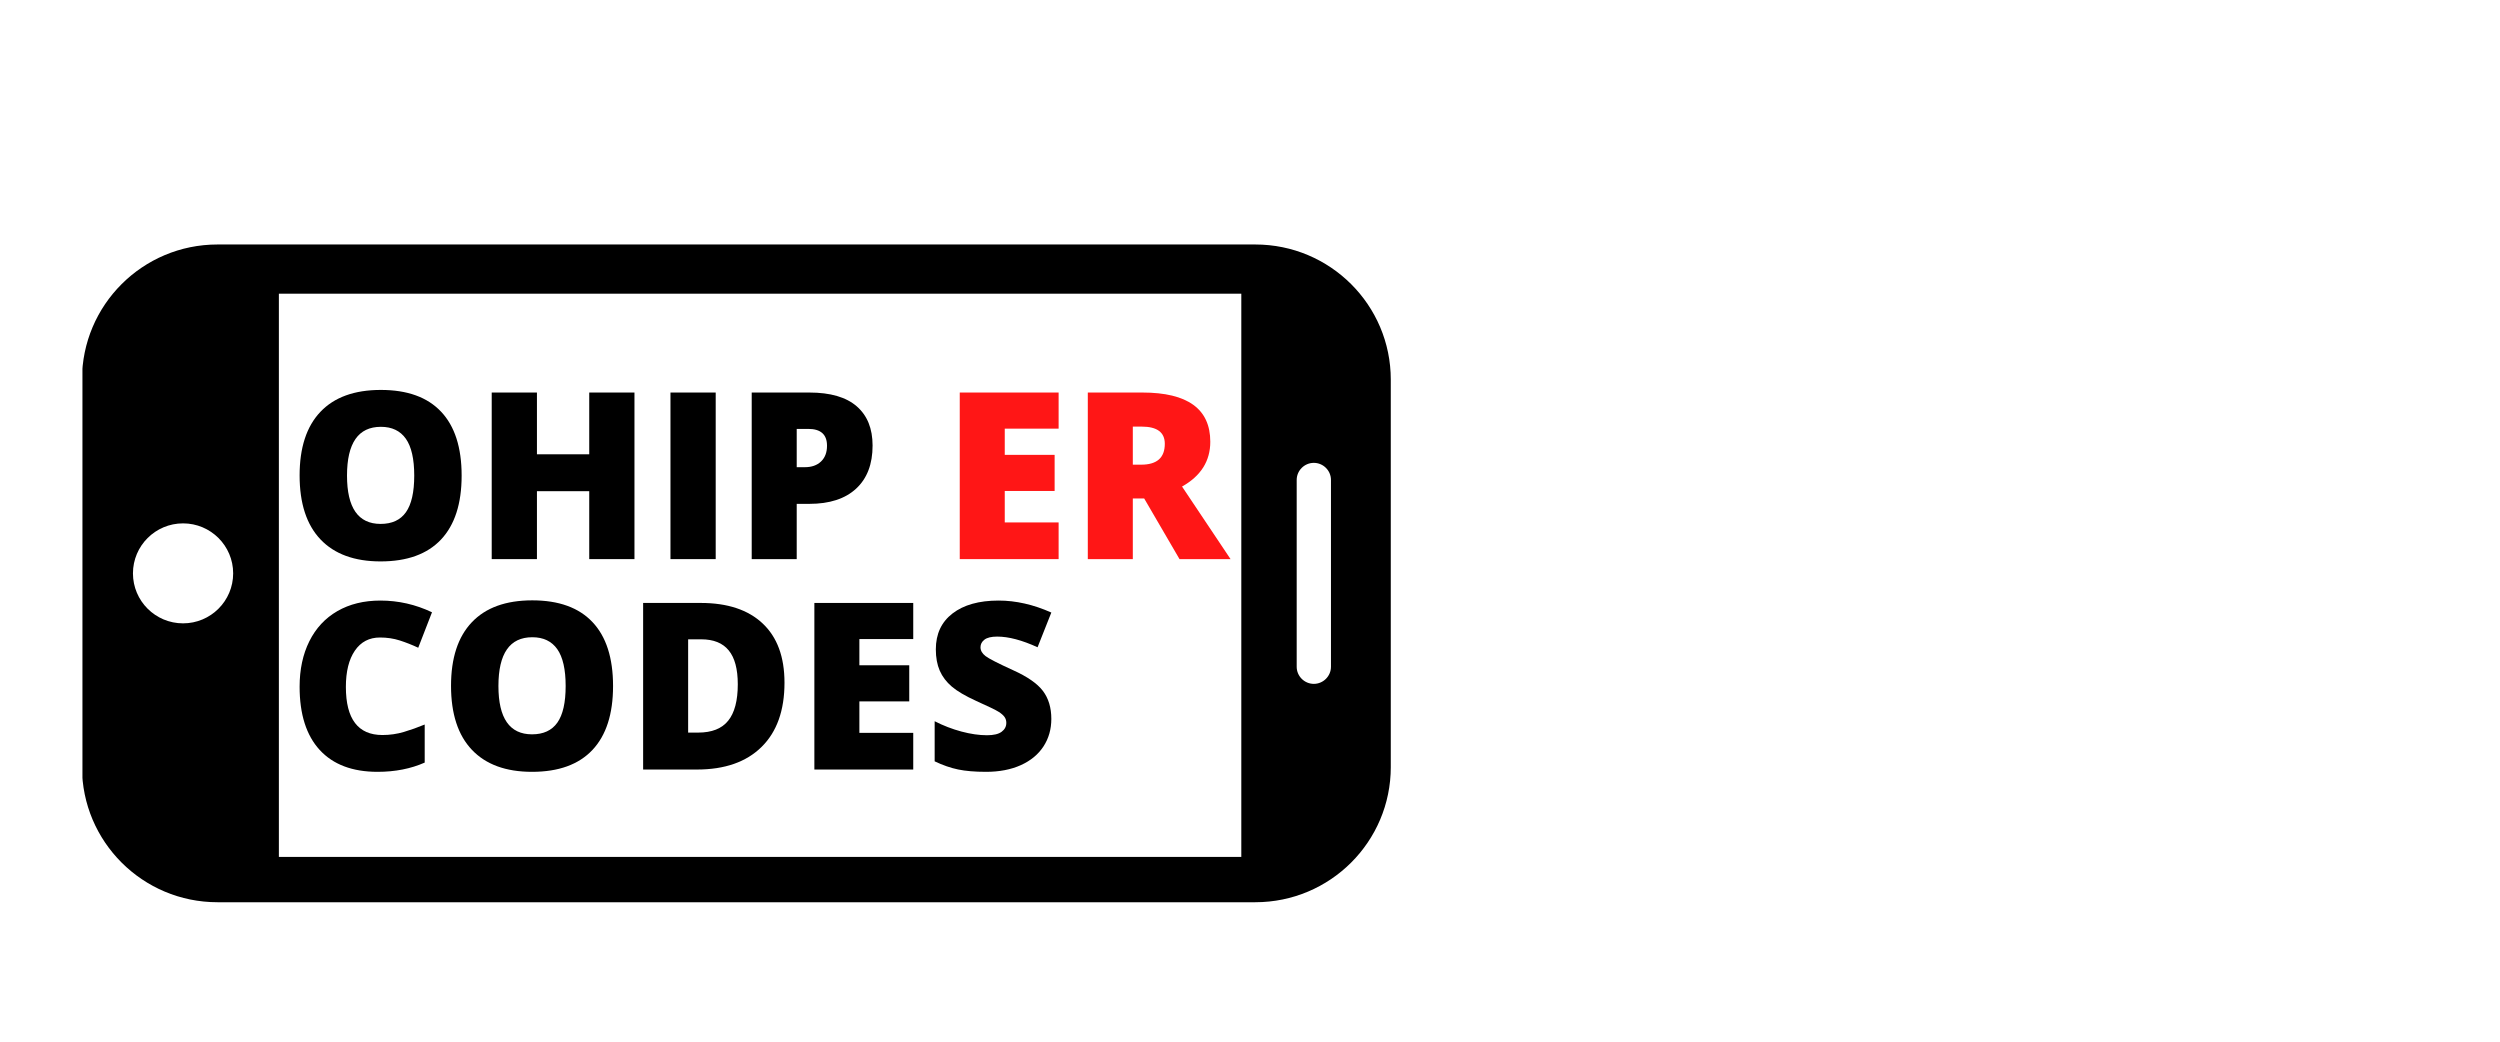
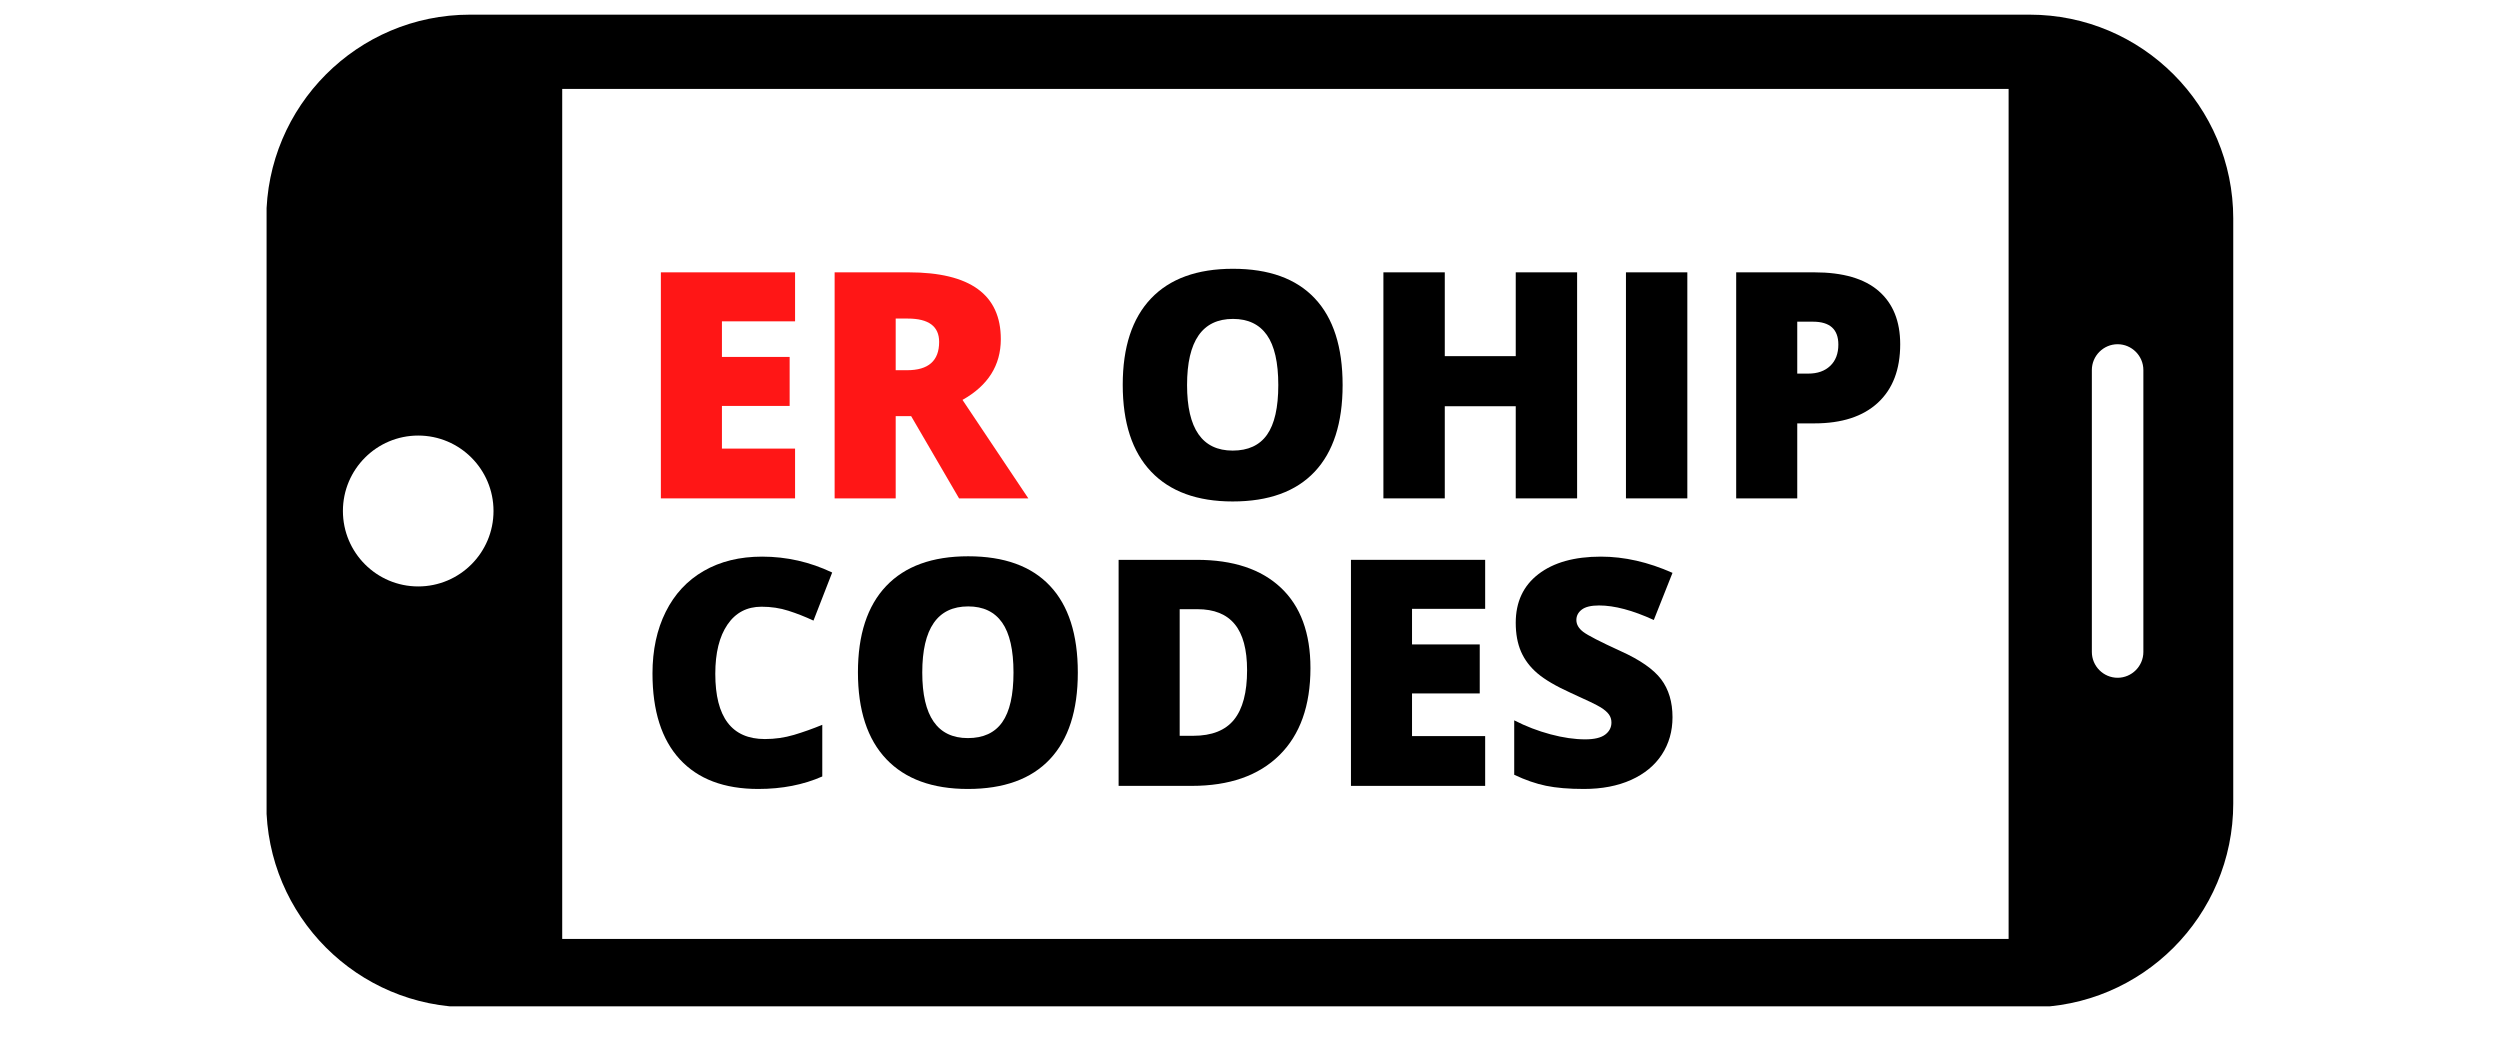
<svg xmlns="http://www.w3.org/2000/svg" xmlns:xlink="http://www.w3.org/1999/xlink" width="900pt" height="375pt" viewBox="0 0 900 375" version="1.2">
  <defs>
    <g>
      <symbol overflow="visible" id="glyph0-0">
-         <path style="stroke:none;" d="M 4.734 -39.828 L 27.672 -39.828 L 27.672 0 L 4.734 0 Z M 7.594 -2.828 L 24.812 -2.828 L 24.812 -36.984 L 7.594 -36.984 Z M 7.594 -2.828 " />
+         <path style="stroke:none;" d="M 9.688 -81.375 L 56.547 -81.375 L 56.547 0 L 9.688 0 Z M 15.531 -5.781 L 50.703 -5.781 L 50.703 -75.578 L 15.531 -75.578 Z M 15.531 -5.781 " />
      </symbol>
      <symbol overflow="visible" id="glyph0-1">
-         <path style="stroke:none;" d="M 14.906 0 L 4.297 0 L 4.297 -39.828 L 27.844 -39.828 L 27.844 -31.188 L 14.906 -31.188 L 14.906 -23.594 L 26.828 -23.594 L 26.828 -14.953 L 14.906 -14.953 Z M 14.906 0 " />
+         <path style="stroke:none;" d="M 57.109 0 L 8.797 0 L 8.797 -81.375 L 57.109 -81.375 L 57.109 -63.734 L 30.781 -63.734 L 30.781 -50.922 L 55.156 -50.922 L 55.156 -33.281 L 30.781 -33.281 L 30.781 -17.922 L 57.109 -17.922 Z M 57.109 0 " />
      </symbol>
      <symbol overflow="visible" id="glyph0-2">
-         <path style="stroke:none;" d="M 41.562 -19.969 C 41.562 -13.27 39.914 -8.176 36.625 -4.688 C 33.344 -1.195 28.535 0.547 22.203 0.547 C 15.953 0.547 11.16 -1.203 7.828 -4.703 C 4.492 -8.211 2.828 -13.316 2.828 -20.016 C 2.828 -26.641 4.484 -31.703 7.797 -35.203 C 11.117 -38.703 15.938 -40.453 22.25 -40.453 C 28.594 -40.453 33.395 -38.719 36.656 -35.25 C 39.926 -31.781 41.562 -26.688 41.562 -19.969 Z M 14.156 -19.969 C 14.156 -12.27 16.836 -8.422 22.203 -8.422 C 24.922 -8.422 26.938 -9.352 28.25 -11.219 C 29.57 -13.094 30.234 -16.008 30.234 -19.969 C 30.234 -23.938 29.566 -26.867 28.234 -28.766 C 26.898 -30.672 24.906 -31.625 22.25 -31.625 C 16.852 -31.625 14.156 -27.738 14.156 -19.969 Z M 14.156 -19.969 " />
+         <path style="stroke:none;" d="M 30.781 -29.609 L 30.781 0 L 8.797 0 L 8.797 -81.375 L 35.453 -81.375 C 57.566 -81.375 68.625 -73.359 68.625 -57.328 C 68.625 -47.898 64.023 -40.609 54.828 -35.453 L 78.531 0 L 53.594 0 L 36.344 -29.609 Z M 30.781 -46.141 L 34.891 -46.141 C 42.578 -46.141 46.422 -49.535 46.422 -56.328 C 46.422 -61.93 42.656 -64.734 35.125 -64.734 L 30.781 -64.734 Z M 30.781 -46.141 " />
      </symbol>
      <symbol overflow="visible" id="glyph0-3">
-         <path style="stroke:none;" d="M 15.062 -14.484 L 15.062 0 L 4.297 0 L 4.297 -39.828 L 17.344 -39.828 C 28.164 -39.828 33.578 -35.898 33.578 -28.047 C 33.578 -23.441 31.328 -19.875 26.828 -17.344 L 38.438 0 L 26.234 0 L 17.781 -14.484 Z M 15.062 -22.578 L 17.078 -22.578 C 20.836 -22.578 22.719 -24.238 22.719 -27.562 C 22.719 -30.301 20.875 -31.672 17.188 -31.672 L 15.062 -31.672 Z M 15.062 -22.578 " />
+         <path style="stroke:none;" d="" />
      </symbol>
      <symbol overflow="visible" id="glyph0-4">
-         <path style="stroke:none;" d="" />
+         <path style="stroke:none;" d="M 84.938 -40.797 C 84.938 -27.109 81.578 -16.703 74.859 -9.578 C 68.141 -2.453 58.305 1.109 45.359 1.109 C 32.598 1.109 22.812 -2.469 16 -9.625 C 9.188 -16.789 5.781 -27.219 5.781 -40.906 C 5.781 -54.445 9.164 -64.789 15.938 -71.938 C 22.719 -79.082 32.562 -82.656 45.469 -82.656 C 58.414 -82.656 68.227 -79.109 74.906 -72.016 C 81.594 -64.93 84.938 -54.523 84.938 -40.797 Z M 28.938 -40.797 C 28.938 -25.066 34.41 -17.203 45.359 -17.203 C 50.922 -17.203 55.047 -19.109 57.734 -22.922 C 60.43 -26.742 61.781 -32.703 61.781 -40.797 C 61.781 -48.922 60.414 -54.922 57.688 -58.797 C 54.957 -62.672 50.883 -64.609 45.469 -64.609 C 34.445 -64.609 28.938 -56.672 28.938 -40.797 Z M 28.938 -40.797 " />
      </symbol>
      <symbol overflow="visible" id="glyph0-5">
-         <path style="stroke:none;" d="M 21.656 0 L 13.516 -28.688 L 13.266 -28.688 C 13.648 -23.801 13.844 -20.004 13.844 -17.297 L 13.844 0 L 4.297 0 L 4.297 -39.828 L 18.625 -39.828 L 26.938 -11.547 L 27.156 -11.547 L 35.297 -39.828 L 49.656 -39.828 L 49.656 0 L 39.766 0 L 39.766 -17.453 C 39.766 -18.367 39.773 -19.379 39.797 -20.484 C 39.828 -21.586 39.953 -24.301 40.172 -28.625 L 39.922 -28.625 L 31.891 0 Z M 21.656 0 " />
+         <path style="stroke:none;" d="M 78.531 0 L 56.438 0 L 56.438 -33.172 L 30.891 -33.172 L 30.891 0 L 8.797 0 L 8.797 -81.375 L 30.891 -81.375 L 30.891 -51.203 L 56.438 -51.203 L 56.438 -81.375 L 78.531 -81.375 Z M 78.531 0 " />
      </symbol>
      <symbol overflow="visible" id="glyph0-6">
-         <path style="stroke:none;" d="M 4.297 -39.828 L 18.188 -39.828 C 23.602 -39.828 27.625 -39.02 30.25 -37.406 C 32.875 -35.801 34.188 -33.301 34.188 -29.906 C 34.188 -27.676 33.613 -25.77 32.469 -24.188 C 31.32 -22.602 29.812 -21.586 27.938 -21.141 L 27.938 -20.859 C 30.414 -20.211 32.207 -19.125 33.312 -17.594 C 34.414 -16.07 34.969 -14.094 34.969 -11.656 C 34.969 -8.039 33.609 -5.191 30.891 -3.109 C 28.18 -1.035 24.484 0 19.797 0 L 4.297 0 Z M 15.062 -24.547 L 18.297 -24.547 C 19.848 -24.547 21.047 -24.863 21.891 -25.5 C 22.734 -26.133 23.156 -27.078 23.156 -28.328 C 23.156 -30.555 21.461 -31.672 18.078 -31.672 L 15.062 -31.672 Z M 15.062 -16.672 L 15.062 -8.312 L 18.844 -8.312 C 22.207 -8.312 23.891 -9.727 23.891 -12.562 C 23.891 -13.883 23.438 -14.898 22.531 -15.609 C 21.633 -16.316 20.332 -16.672 18.625 -16.672 Z M 15.062 -16.672 " />
+         <path style="stroke:none;" d="M 8.797 0 L 8.797 -81.375 L 30.891 -81.375 L 30.891 0 Z M 8.797 0 " />
      </symbol>
      <symbol overflow="visible" id="glyph0-7">
-         <path style="stroke:none;" d="M 4.297 0 L 4.297 -39.828 L 15.109 -39.828 L 15.109 0 Z M 4.297 0 " />
+         <path style="stroke:none;" d="M 67.844 -55.484 C 67.844 -46.398 65.16 -39.379 59.797 -34.422 C 54.441 -29.473 46.828 -27 36.953 -27 L 30.781 -27 L 30.781 0 L 8.797 0 L 8.797 -81.375 L 36.953 -81.375 C 47.234 -81.375 54.953 -79.129 60.109 -74.641 C 65.266 -70.148 67.844 -63.766 67.844 -55.484 Z M 30.781 -44.922 L 34.781 -44.922 C 38.082 -44.922 40.707 -45.848 42.656 -47.703 C 44.602 -49.555 45.578 -52.113 45.578 -55.375 C 45.578 -60.863 42.535 -63.609 36.453 -63.609 L 30.781 -63.609 Z M 30.781 -44.922 " />
      </symbol>
      <symbol overflow="visible" id="glyph0-8">
-         <path style="stroke:none;" d="M 4.297 0 L 4.297 -39.828 L 15.062 -39.828 L 15.062 -8.688 L 30.391 -8.688 L 30.391 0 Z M 4.297 0 " />
+         <path style="stroke:none;" d="M 45.031 -64.5 C 39.789 -64.5 35.707 -62.359 32.781 -58.078 C 29.852 -53.797 28.391 -47.883 28.391 -40.344 C 28.391 -24.688 34.344 -16.859 46.25 -16.859 C 49.852 -16.859 53.344 -17.359 56.719 -18.359 C 60.094 -19.367 63.488 -20.578 66.906 -21.984 L 66.906 -3.391 C 60.113 -0.391 52.43 1.109 43.859 1.109 C 31.578 1.109 22.16 -2.453 15.609 -9.578 C 9.055 -16.703 5.781 -27 5.781 -40.469 C 5.781 -48.883 7.367 -56.281 10.547 -62.656 C 13.723 -69.039 18.285 -73.945 24.234 -77.375 C 30.191 -80.812 37.195 -82.531 45.25 -82.531 C 54.039 -82.531 62.445 -80.625 70.469 -76.812 L 63.734 -59.5 C 60.723 -60.906 57.711 -62.086 54.703 -63.047 C 51.703 -64.016 48.477 -64.5 45.031 -64.5 Z M 45.031 -64.5 " />
      </symbol>
      <symbol overflow="visible" id="glyph0-9">
-         <path style="stroke:none;" d="M 27.938 0 L 4.297 0 L 4.297 -39.828 L 27.938 -39.828 L 27.938 -31.188 L 15.062 -31.188 L 15.062 -24.922 L 26.984 -24.922 L 26.984 -16.281 L 15.062 -16.281 L 15.062 -8.766 L 27.938 -8.766 Z M 27.938 0 " />
+         <path style="stroke:none;" d="M 77.859 -42.406 C 77.859 -28.832 74.117 -18.367 66.641 -11.016 C 59.172 -3.672 48.664 0 35.125 0 L 8.797 0 L 8.797 -81.375 L 36.953 -81.375 C 50.016 -81.375 60.098 -78.031 67.203 -71.344 C 74.305 -64.664 77.859 -55.02 77.859 -42.406 Z M 55.047 -41.625 C 55.047 -49.082 53.566 -54.609 50.609 -58.203 C 47.66 -61.805 43.18 -63.609 37.172 -63.609 L 30.781 -63.609 L 30.781 -18.031 L 35.672 -18.031 C 42.348 -18.031 47.242 -19.969 50.359 -23.844 C 53.484 -27.727 55.047 -33.656 55.047 -41.625 Z M 55.047 -41.625 " />
      </symbol>
      <symbol overflow="visible" id="glyph0-10">
-         <path style="stroke:none;" d="M 38.109 -20.75 C 38.109 -14.102 36.273 -8.984 32.609 -5.391 C 28.953 -1.797 23.812 0 17.188 0 L 4.297 0 L 4.297 -39.828 L 18.078 -39.828 C 24.473 -39.828 29.41 -38.191 32.891 -34.922 C 36.367 -31.648 38.109 -26.926 38.109 -20.75 Z M 26.938 -20.375 C 26.938 -24.02 26.211 -26.723 24.766 -28.484 C 23.328 -30.242 21.133 -31.125 18.188 -31.125 L 15.062 -31.125 L 15.062 -8.828 L 17.453 -8.828 C 20.723 -8.828 23.117 -9.773 24.641 -11.672 C 26.172 -13.566 26.938 -16.469 26.938 -20.375 Z M 26.938 -20.375 " />
-       </symbol>
-       <symbol overflow="visible" id="glyph0-11">
-         <path style="stroke:none;" d="M 26.672 -39.828 L 38.703 -39.828 L 25.656 0 L 12.984 0 L 0 -39.828 L 12.094 -39.828 L 17.516 -19.641 C 18.641 -15.148 19.254 -12.023 19.359 -10.266 C 19.492 -11.535 19.75 -13.125 20.125 -15.031 C 20.508 -16.938 20.848 -18.438 21.141 -19.531 Z M 26.672 -39.828 " />
-       </symbol>
-       <symbol overflow="visible" id="glyph0-12">
-         <path style="stroke:none;" d="M 22.031 -31.562 C 19.469 -31.562 17.469 -30.516 16.031 -28.422 C 14.602 -26.328 13.891 -23.438 13.891 -19.75 C 13.891 -12.082 16.805 -8.25 22.641 -8.25 C 24.398 -8.25 26.102 -8.492 27.75 -8.984 C 29.406 -9.473 31.066 -10.066 32.734 -10.766 L 32.734 -1.656 C 29.41 -0.188 25.656 0.547 21.469 0.547 C 15.457 0.547 10.848 -1.195 7.641 -4.688 C 4.43 -8.176 2.828 -13.211 2.828 -19.797 C 2.828 -23.922 3.602 -27.547 5.156 -30.672 C 6.707 -33.797 8.941 -36.195 11.859 -37.875 C 14.773 -39.551 18.203 -40.391 22.141 -40.391 C 26.441 -40.391 30.555 -39.457 34.484 -37.594 L 31.188 -29.109 C 29.719 -29.805 28.242 -30.391 26.766 -30.859 C 25.297 -31.328 23.719 -31.562 22.031 -31.562 Z M 22.031 -31.562 " />
-       </symbol>
-       <symbol overflow="visible" id="glyph0-13">
-         <path style="stroke:none;" d="M 30.344 -12.094 C 30.344 -9.625 29.711 -7.43 28.453 -5.516 C 27.203 -3.598 25.395 -2.109 23.031 -1.047 C 20.676 0.016 17.91 0.547 14.734 0.547 C 12.086 0.547 9.863 0.359 8.062 -0.016 C 6.258 -0.391 4.391 -1.039 2.453 -1.969 L 2.453 -11.547 C 4.504 -10.492 6.633 -9.672 8.844 -9.078 C 11.062 -8.492 13.098 -8.203 14.953 -8.203 C 16.547 -8.203 17.711 -8.477 18.453 -9.031 C 19.203 -9.582 19.578 -10.297 19.578 -11.172 C 19.578 -11.711 19.426 -12.188 19.125 -12.594 C 18.832 -13 18.352 -13.41 17.688 -13.828 C 17.031 -14.254 15.266 -15.109 12.391 -16.391 C 9.797 -17.578 7.848 -18.723 6.547 -19.828 C 5.254 -20.93 4.289 -22.203 3.656 -23.641 C 3.031 -25.078 2.719 -26.773 2.719 -28.734 C 2.719 -32.398 4.051 -35.258 6.719 -37.312 C 9.395 -39.363 13.066 -40.391 17.734 -40.391 C 21.848 -40.391 26.051 -39.438 30.344 -37.531 L 27.047 -29.219 C 23.328 -30.926 20.113 -31.781 17.406 -31.781 C 16.008 -31.781 14.992 -31.535 14.359 -31.047 C 13.723 -30.555 13.406 -29.945 13.406 -29.219 C 13.406 -28.438 13.805 -27.738 14.609 -27.125 C 15.422 -26.508 17.613 -25.383 21.188 -23.75 C 24.625 -22.207 27.008 -20.551 28.344 -18.781 C 29.676 -17.008 30.344 -14.781 30.344 -12.094 Z M 30.344 -12.094 " />
-       </symbol>
-       <symbol overflow="visible" id="glyph1-0">
-         <path style="stroke:none;" d="M 7.141 -59.969 L 41.672 -59.969 L 41.672 0 L 7.141 0 Z M 11.438 -4.266 L 37.359 -4.266 L 37.359 -55.703 L 11.438 -55.703 Z M 11.438 -4.266 " />
-       </symbol>
-       <symbol overflow="visible" id="glyph1-1">
-         <path style="stroke:none;" d="M 62.594 -30.062 C 62.594 -19.977 60.117 -12.305 55.172 -7.047 C 50.223 -1.797 42.973 0.828 33.422 0.828 C 24.016 0.828 16.801 -1.812 11.781 -7.094 C 6.77 -12.375 4.266 -20.055 4.266 -30.141 C 4.266 -40.129 6.758 -47.754 11.75 -53.016 C 16.738 -58.273 23.992 -60.906 33.516 -60.906 C 43.055 -60.906 50.285 -58.289 55.203 -53.062 C 60.129 -47.844 62.594 -40.176 62.594 -30.062 Z M 21.328 -30.062 C 21.328 -18.469 25.359 -12.672 33.422 -12.672 C 37.523 -12.672 40.566 -14.078 42.547 -16.891 C 44.535 -19.711 45.531 -24.102 45.531 -30.062 C 45.531 -36.051 44.523 -40.473 42.516 -43.328 C 40.504 -46.191 37.504 -47.625 33.516 -47.625 C 25.391 -47.625 21.328 -41.77 21.328 -30.062 Z M 21.328 -30.062 " />
-       </symbol>
-       <symbol overflow="visible" id="glyph1-2">
-         <path style="stroke:none;" d="M 57.875 0 L 41.594 0 L 41.594 -24.453 L 22.766 -24.453 L 22.766 0 L 6.484 0 L 6.484 -59.969 L 22.766 -59.969 L 22.766 -37.734 L 41.594 -37.734 L 41.594 -59.969 L 57.875 -59.969 Z M 57.875 0 " />
-       </symbol>
-       <symbol overflow="visible" id="glyph1-3">
-         <path style="stroke:none;" d="M 6.484 0 L 6.484 -59.969 L 22.766 -59.969 L 22.766 0 Z M 6.484 0 " />
-       </symbol>
-       <symbol overflow="visible" id="glyph1-4">
-         <path style="stroke:none;" d="M 50 -40.891 C 50 -34.191 48.02 -29.016 44.062 -25.359 C 40.113 -21.711 34.504 -19.891 27.234 -19.891 L 22.688 -19.891 L 22.688 0 L 6.484 0 L 6.484 -59.969 L 27.234 -59.969 C 34.805 -59.969 40.492 -58.312 44.297 -55 C 48.098 -51.695 50 -46.992 50 -40.891 Z M 22.688 -33.094 L 25.641 -33.094 C 28.066 -33.094 30 -33.773 31.438 -35.141 C 32.875 -36.516 33.594 -38.406 33.594 -40.812 C 33.594 -44.852 31.348 -46.875 26.859 -46.875 L 22.688 -46.875 Z M 22.688 -33.094 " />
-       </symbol>
-       <symbol overflow="visible" id="glyph1-5">
-         <path style="stroke:none;" d="" />
-       </symbol>
-       <symbol overflow="visible" id="glyph1-6">
-         <path style="stroke:none;" d="M 42.078 0 L 6.484 0 L 6.484 -59.969 L 42.078 -59.969 L 42.078 -46.969 L 22.688 -46.969 L 22.688 -37.531 L 40.641 -37.531 L 40.641 -24.531 L 22.688 -24.531 L 22.688 -13.203 L 42.078 -13.203 Z M 42.078 0 " />
-       </symbol>
-       <symbol overflow="visible" id="glyph1-7">
-         <path style="stroke:none;" d="M 22.688 -21.828 L 22.688 0 L 6.484 0 L 6.484 -59.969 L 26.125 -59.969 C 42.426 -59.969 50.578 -54.062 50.578 -42.25 C 50.578 -35.301 47.188 -29.926 40.406 -26.125 L 57.875 0 L 39.5 0 L 26.781 -21.828 Z M 22.688 -34 L 25.719 -34 C 31.375 -34 34.203 -36.504 34.203 -41.516 C 34.203 -45.641 31.426 -47.703 25.875 -47.703 L 22.688 -47.703 Z M 22.688 -34 " />
-       </symbol>
-       <symbol overflow="visible" id="glyph1-8">
-         <path style="stroke:none;" d="M 33.188 -47.531 C 29.332 -47.531 26.32 -45.953 24.156 -42.797 C 22 -39.641 20.922 -35.285 20.922 -29.734 C 20.922 -18.191 25.305 -12.422 34.078 -12.422 C 36.734 -12.422 39.305 -12.789 41.797 -13.531 C 44.285 -14.27 46.785 -15.16 49.297 -16.203 L 49.297 -2.5 C 44.297 -0.281 38.641 0.828 32.328 0.828 C 23.273 0.828 16.332 -1.797 11.5 -7.047 C 6.676 -12.305 4.266 -19.895 4.266 -29.812 C 4.266 -36.02 5.43 -41.473 7.766 -46.172 C 10.109 -50.879 13.473 -54.5 17.859 -57.031 C 22.254 -59.562 27.414 -60.828 33.344 -60.828 C 39.82 -60.828 46.016 -59.422 51.922 -56.609 L 46.969 -43.844 C 44.75 -44.883 42.531 -45.758 40.312 -46.469 C 38.102 -47.176 35.727 -47.531 33.188 -47.531 Z M 33.188 -47.531 " />
-       </symbol>
-       <symbol overflow="visible" id="glyph1-9">
-         <path style="stroke:none;" d="M 57.375 -31.25 C 57.375 -21.25 54.617 -13.539 49.109 -8.125 C 43.609 -2.707 35.863 0 25.875 0 L 6.484 0 L 6.484 -59.969 L 27.234 -59.969 C 36.859 -59.969 44.285 -57.504 49.516 -52.578 C 54.754 -47.66 57.375 -40.551 57.375 -31.25 Z M 40.562 -30.688 C 40.562 -36.176 39.473 -40.242 37.297 -42.891 C 35.129 -45.547 31.832 -46.875 27.406 -46.875 L 22.688 -46.875 L 22.688 -13.297 L 26.297 -13.297 C 31.211 -13.297 34.816 -14.723 37.109 -17.578 C 39.41 -20.43 40.562 -24.801 40.562 -30.688 Z M 40.562 -30.688 " />
-       </symbol>
-       <symbol overflow="visible" id="glyph1-10">
-         <path style="stroke:none;" d="M 45.688 -18.219 C 45.688 -14.5 44.742 -11.195 42.859 -8.312 C 40.973 -5.426 38.254 -3.18 34.703 -1.578 C 31.148 0.023 26.977 0.828 22.188 0.828 C 18.195 0.828 14.848 0.547 12.141 -0.016 C 9.43 -0.578 6.613 -1.555 3.688 -2.953 L 3.688 -17.391 C 6.781 -15.805 9.992 -14.566 13.328 -13.672 C 16.66 -12.785 19.723 -12.344 22.516 -12.344 C 24.922 -12.344 26.68 -12.758 27.797 -13.594 C 28.922 -14.426 29.484 -15.5 29.484 -16.812 C 29.484 -17.633 29.258 -18.352 28.812 -18.969 C 28.363 -19.582 27.641 -20.203 26.641 -20.828 C 25.641 -21.461 22.977 -22.75 18.656 -24.688 C 14.75 -26.469 11.816 -28.191 9.859 -29.859 C 7.91 -31.523 6.461 -33.438 5.516 -35.594 C 4.578 -37.758 4.109 -40.316 4.109 -43.266 C 4.109 -48.797 6.113 -53.102 10.125 -56.188 C 14.145 -59.281 19.672 -60.828 26.703 -60.828 C 32.91 -60.828 39.238 -59.391 45.688 -56.516 L 40.734 -44.016 C 35.129 -46.578 30.285 -47.859 26.203 -47.859 C 24.098 -47.859 22.566 -47.488 21.609 -46.75 C 20.66 -46.02 20.188 -45.109 20.188 -44.016 C 20.188 -42.836 20.789 -41.781 22 -40.844 C 23.219 -39.914 26.52 -38.223 31.906 -35.766 C 37.07 -33.441 40.66 -30.945 42.672 -28.281 C 44.68 -25.613 45.688 -22.258 45.688 -18.219 Z M 45.688 -18.219 " />
+         <path style="stroke:none;" d="M 62 -24.719 C 62 -19.664 60.719 -15.18 58.156 -11.266 C 55.602 -7.359 51.91 -4.316 47.078 -2.141 C 42.254 0.023 36.598 1.109 30.109 1.109 C 24.691 1.109 20.145 0.727 16.469 -0.031 C 12.801 -0.789 8.984 -2.113 5.016 -4 L 5.016 -23.594 C 9.203 -21.445 13.555 -19.77 18.078 -18.562 C 22.609 -17.352 26.77 -16.75 30.562 -16.75 C 33.82 -16.75 36.211 -17.312 37.734 -18.438 C 39.254 -19.57 40.016 -21.031 40.016 -22.812 C 40.016 -23.926 39.707 -24.898 39.094 -25.734 C 38.488 -26.578 37.508 -27.422 36.156 -28.266 C 34.801 -29.117 31.191 -30.863 25.328 -33.5 C 20.016 -35.914 16.031 -38.254 13.375 -40.516 C 10.727 -42.773 8.766 -45.367 7.484 -48.297 C 6.203 -51.234 5.562 -54.707 5.562 -58.719 C 5.562 -66.207 8.285 -72.047 13.734 -76.234 C 19.191 -80.43 26.691 -82.531 36.234 -82.531 C 44.648 -82.531 53.238 -80.582 62 -76.688 L 55.266 -59.719 C 47.66 -63.207 41.094 -64.953 35.562 -64.953 C 32.707 -64.953 30.629 -64.453 29.328 -63.453 C 28.035 -62.453 27.391 -61.207 27.391 -59.719 C 27.391 -58.125 28.211 -56.695 29.859 -55.438 C 31.516 -54.176 35.992 -51.875 43.297 -48.531 C 50.305 -45.375 55.176 -41.988 57.906 -38.375 C 60.633 -34.758 62 -30.207 62 -24.719 Z M 62 -24.719 " />
      </symbol>
    </g>
    <clipPath id="clip1">
-       <path d="M 29.68 88.016 L 500.68 88.016 L 500.68 324.805 L 29.68 324.805 Z M 29.68 88.016 " />
+       <path d="M 95.969 5.277 L 803.969 5.277 L 803.969 362.27 L 95.969 362.27 Z M 95.969 5.277 " />
    </clipPath>
  </defs>
  <g id="surface1">
-     <g style="fill:rgb(100%,100%,100%);fill-opacity:1;">
-       <use xlink:href="#glyph0-1" x="518.402" y="207.811" />
+     <g clip-path="url(#clip1)" clip-rule="nonzero">
+       <path style=" stroke:none;fill-rule:nonzero;fill:rgb(0%,0%,0%);fill-opacity:1;" d="M 95.871 289.18 L 95.871 78.738 C 95.871 38.168 128.695 5.277 169.184 5.277 L 730.656 5.277 C 771.148 5.277 803.973 38.168 803.973 78.738 L 803.973 289.18 C 803.973 329.75 771.148 362.637 730.656 362.637 L 169.184 362.637 C 128.695 362.637 95.871 329.75 95.871 289.18 " />
    </g>
-     <g style="fill:rgb(100%,100%,100%);fill-opacity:1;">
-       <use xlink:href="#glyph0-2" x="548.304" y="207.811" />
-     </g>
-     <g style="fill:rgb(100%,100%,100%);fill-opacity:1;">
-       <use xlink:href="#glyph0-3" x="592.587" y="207.811" />
-     </g>
-     <g style="fill:rgb(100%,100%,100%);fill-opacity:1;">
-       <use xlink:href="#glyph0-4" x="630.17" y="207.811" />
-     </g>
-     <g style="fill:rgb(100%,100%,100%);fill-opacity:1;">
-       <use xlink:href="#glyph0-5" x="644.493" y="207.811" />
-     </g>
-     <g style="fill:rgb(100%,100%,100%);fill-opacity:1;">
-       <use xlink:href="#glyph0-2" x="698.255" y="207.811" />
-     </g>
-     <g style="fill:rgb(100%,100%,100%);fill-opacity:1;">
-       <use xlink:href="#glyph0-6" x="742.538" y="207.811" />
-     </g>
-     <g style="fill:rgb(100%,100%,100%);fill-opacity:1;">
-       <use xlink:href="#glyph0-7" x="779.957" y="207.811" />
-     </g>
-     <g style="fill:rgb(100%,100%,100%);fill-opacity:1;">
-       <use xlink:href="#glyph0-8" x="799.21" y="207.811" />
-     </g>
-     <g style="fill:rgb(100%,100%,100%);fill-opacity:1;">
-       <use xlink:href="#glyph0-9" x="831.509" y="207.811" />
-     </g>
-     <g style="fill:rgb(100%,100%,100%);fill-opacity:1;">
-       <use xlink:href="#glyph0-4" x="861.948" y="207.811" />
-     </g>
-     <g style="fill:rgb(100%,100%,100%);fill-opacity:1;">
-       <use xlink:href="#glyph0-10" x="583.581" y="257.311" />
-     </g>
-     <g style="fill:rgb(100%,100%,100%);fill-opacity:1;">
-       <use xlink:href="#glyph0-9" x="624.351" y="257.311" />
-     </g>
-     <g style="fill:rgb(100%,100%,100%);fill-opacity:1;">
-       <use xlink:href="#glyph0-11" x="654.798" y="257.311" />
-     </g>
-     <g style="fill:rgb(100%,100%,100%);fill-opacity:1;">
-       <use xlink:href="#glyph0-7" x="693.334" y="257.311" />
-     </g>
-     <g style="fill:rgb(100%,100%,100%);fill-opacity:1;">
-       <use xlink:href="#glyph0-12" x="712.587" y="257.311" />
-     </g>
-     <g style="fill:rgb(100%,100%,100%);fill-opacity:1;">
-       <use xlink:href="#glyph0-9" x="748.617" y="257.311" />
-     </g>
-     <g style="fill:rgb(100%,100%,100%);fill-opacity:1;">
-       <use xlink:href="#glyph0-13" x="779.064" y="257.311" />
-     </g>
-     <g clip-path="url(#clip1)" clip-rule="nonzero">
-       <path style=" stroke:none;fill-rule:nonzero;fill:rgb(0%,0%,0%);fill-opacity:1;" d="M 29.512 276.129 L 29.512 136.691 C 29.512 109.809 51.355 88.016 78.293 88.016 L 451.898 88.016 C 478.844 88.016 500.684 109.809 500.684 136.691 L 500.684 276.129 C 500.684 303.012 478.844 324.805 451.898 324.805 L 78.293 324.805 C 51.355 324.805 29.512 303.012 29.512 276.129 " />
-     </g>
-     <path style=" stroke:none;fill-rule:nonzero;fill:rgb(100%,100%,100%);fill-opacity:1;" d="M 100.395 308.488 L 100.395 105.73 L 446.871 105.73 L 446.871 308.488 L 100.395 308.488 " />
-     <path style=" stroke:none;fill-rule:nonzero;fill:rgb(100%,100%,100%);fill-opacity:1;" d="M 65.902 224.406 C 55.941 224.406 47.863 216.348 47.863 206.41 C 47.863 196.473 55.941 188.414 65.902 188.414 C 75.863 188.414 83.938 196.473 83.938 206.41 C 83.938 216.348 75.863 224.406 65.902 224.406 " />
-     <path style=" stroke:none;fill-rule:nonzero;fill:rgb(100%,100%,100%);fill-opacity:1;" d="M 466.809 240.035 L 466.809 172.785 C 466.809 169.402 469.586 166.629 472.98 166.629 C 476.371 166.629 479.148 169.402 479.148 172.785 L 479.148 240.035 C 479.148 243.418 476.371 246.191 472.98 246.191 C 469.586 246.191 466.809 243.418 466.809 240.035 " />
-     <g style="fill:rgb(0%,0%,0%);fill-opacity:1;">
-       <use xlink:href="#glyph1-1" x="103.595" y="201.281" />
-       <use xlink:href="#glyph1-2" x="170.532" y="201.281" />
-       <use xlink:href="#glyph1-3" x="234.886" y="201.281" />
-       <use xlink:href="#glyph1-4" x="264.13" y="201.281" />
-       <use xlink:href="#glyph1-5" x="317.204" y="201.281" />
+     <path style=" stroke:none;fill-rule:nonzero;fill:rgb(100%,100%,100%);fill-opacity:1;" d="M 202.398 338.016 L 202.398 32.012 L 723.098 32.012 L 723.098 338.016 L 202.398 338.016 " />
+     <path style=" stroke:none;fill-rule:nonzero;fill:rgb(100%,100%,100%);fill-opacity:1;" d="M 150.559 211.117 C 135.59 211.117 123.449 198.957 123.449 183.957 C 123.449 168.961 135.59 156.801 150.559 156.801 C 165.527 156.801 177.664 168.961 177.664 183.957 C 177.664 198.957 165.527 211.117 150.559 211.117 " />
+     <path style=" stroke:none;fill-rule:nonzero;fill:rgb(100%,100%,100%);fill-opacity:1;" d="M 753.066 234.703 L 753.066 133.215 C 753.066 128.105 757.238 123.922 762.34 123.922 C 767.438 123.922 771.613 128.105 771.613 133.215 L 771.613 234.703 C 771.613 239.812 767.438 243.996 762.34 243.996 C 757.238 243.996 753.066 239.812 753.066 234.703 " />
+     <g style="fill:rgb(100%,8.629%,8.629%);fill-opacity:1;">
+       <use xlink:href="#glyph0-1" x="229.115" y="179.417" />
    </g>
    <g style="fill:rgb(100%,8.629%,8.629%);fill-opacity:1;">
-       <use xlink:href="#glyph1-6" x="339.024" y="201.281" />
-       <use xlink:href="#glyph1-7" x="385.126" y="201.281" />
+       <use xlink:href="#glyph0-2" x="291.669" y="179.417" />
+     </g>
+     <g style="fill:rgb(100%,8.629%,8.629%);fill-opacity:1;">
+       <use xlink:href="#glyph0-3" x="368.803" y="179.417" />
    </g>
    <g style="fill:rgb(0%,0%,0%);fill-opacity:1;">
-       <use xlink:href="#glyph1-8" x="103.595" y="277.031" />
-       <use xlink:href="#glyph1-1" x="158.105" y="277.031" />
-       <use xlink:href="#glyph1-9" x="225.042" y="277.031" />
-       <use xlink:href="#glyph1-6" x="286.689" y="277.031" />
-       <use xlink:href="#glyph1-10" x="332.79" y="277.031" />
+       <use xlink:href="#glyph0-4" x="398.404" y="179.417" />
+     </g>
+     <g style="fill:rgb(0%,0%,0%);fill-opacity:1;">
+       <use xlink:href="#glyph0-5" x="489.229" y="179.417" />
+     </g>
+     <g style="fill:rgb(0%,0%,0%);fill-opacity:1;">
+       <use xlink:href="#glyph0-6" x="576.548" y="179.417" />
+     </g>
+     <g style="fill:rgb(0%,0%,0%);fill-opacity:1;">
+       <use xlink:href="#glyph0-7" x="616.229" y="179.417" />
+     </g>
+     <g style="fill:rgb(0%,0%,0%);fill-opacity:1;">
+       <use xlink:href="#glyph0-3" x="688.232" y="179.417" />
+     </g>
+     <g style="fill:rgb(0%,0%,0%);fill-opacity:1;">
+       <use xlink:href="#glyph0-8" x="229.115" y="282.917" />
+     </g>
+     <g style="fill:rgb(0%,0%,0%);fill-opacity:1;">
+       <use xlink:href="#glyph0-4" x="303.077" y="282.917" />
+     </g>
+     <g style="fill:rgb(0%,0%,0%);fill-opacity:1;">
+       <use xlink:href="#glyph0-9" x="393.903" y="282.917" />
+     </g>
+     <g style="fill:rgb(0%,0%,0%);fill-opacity:1;">
+       <use xlink:href="#glyph0-1" x="477.548" y="282.917" />
+     </g>
+     <g style="fill:rgb(0%,0%,0%);fill-opacity:1;">
+       <use xlink:href="#glyph0-10" x="540.102" y="282.917" />
    </g>
  </g>
</svg>
